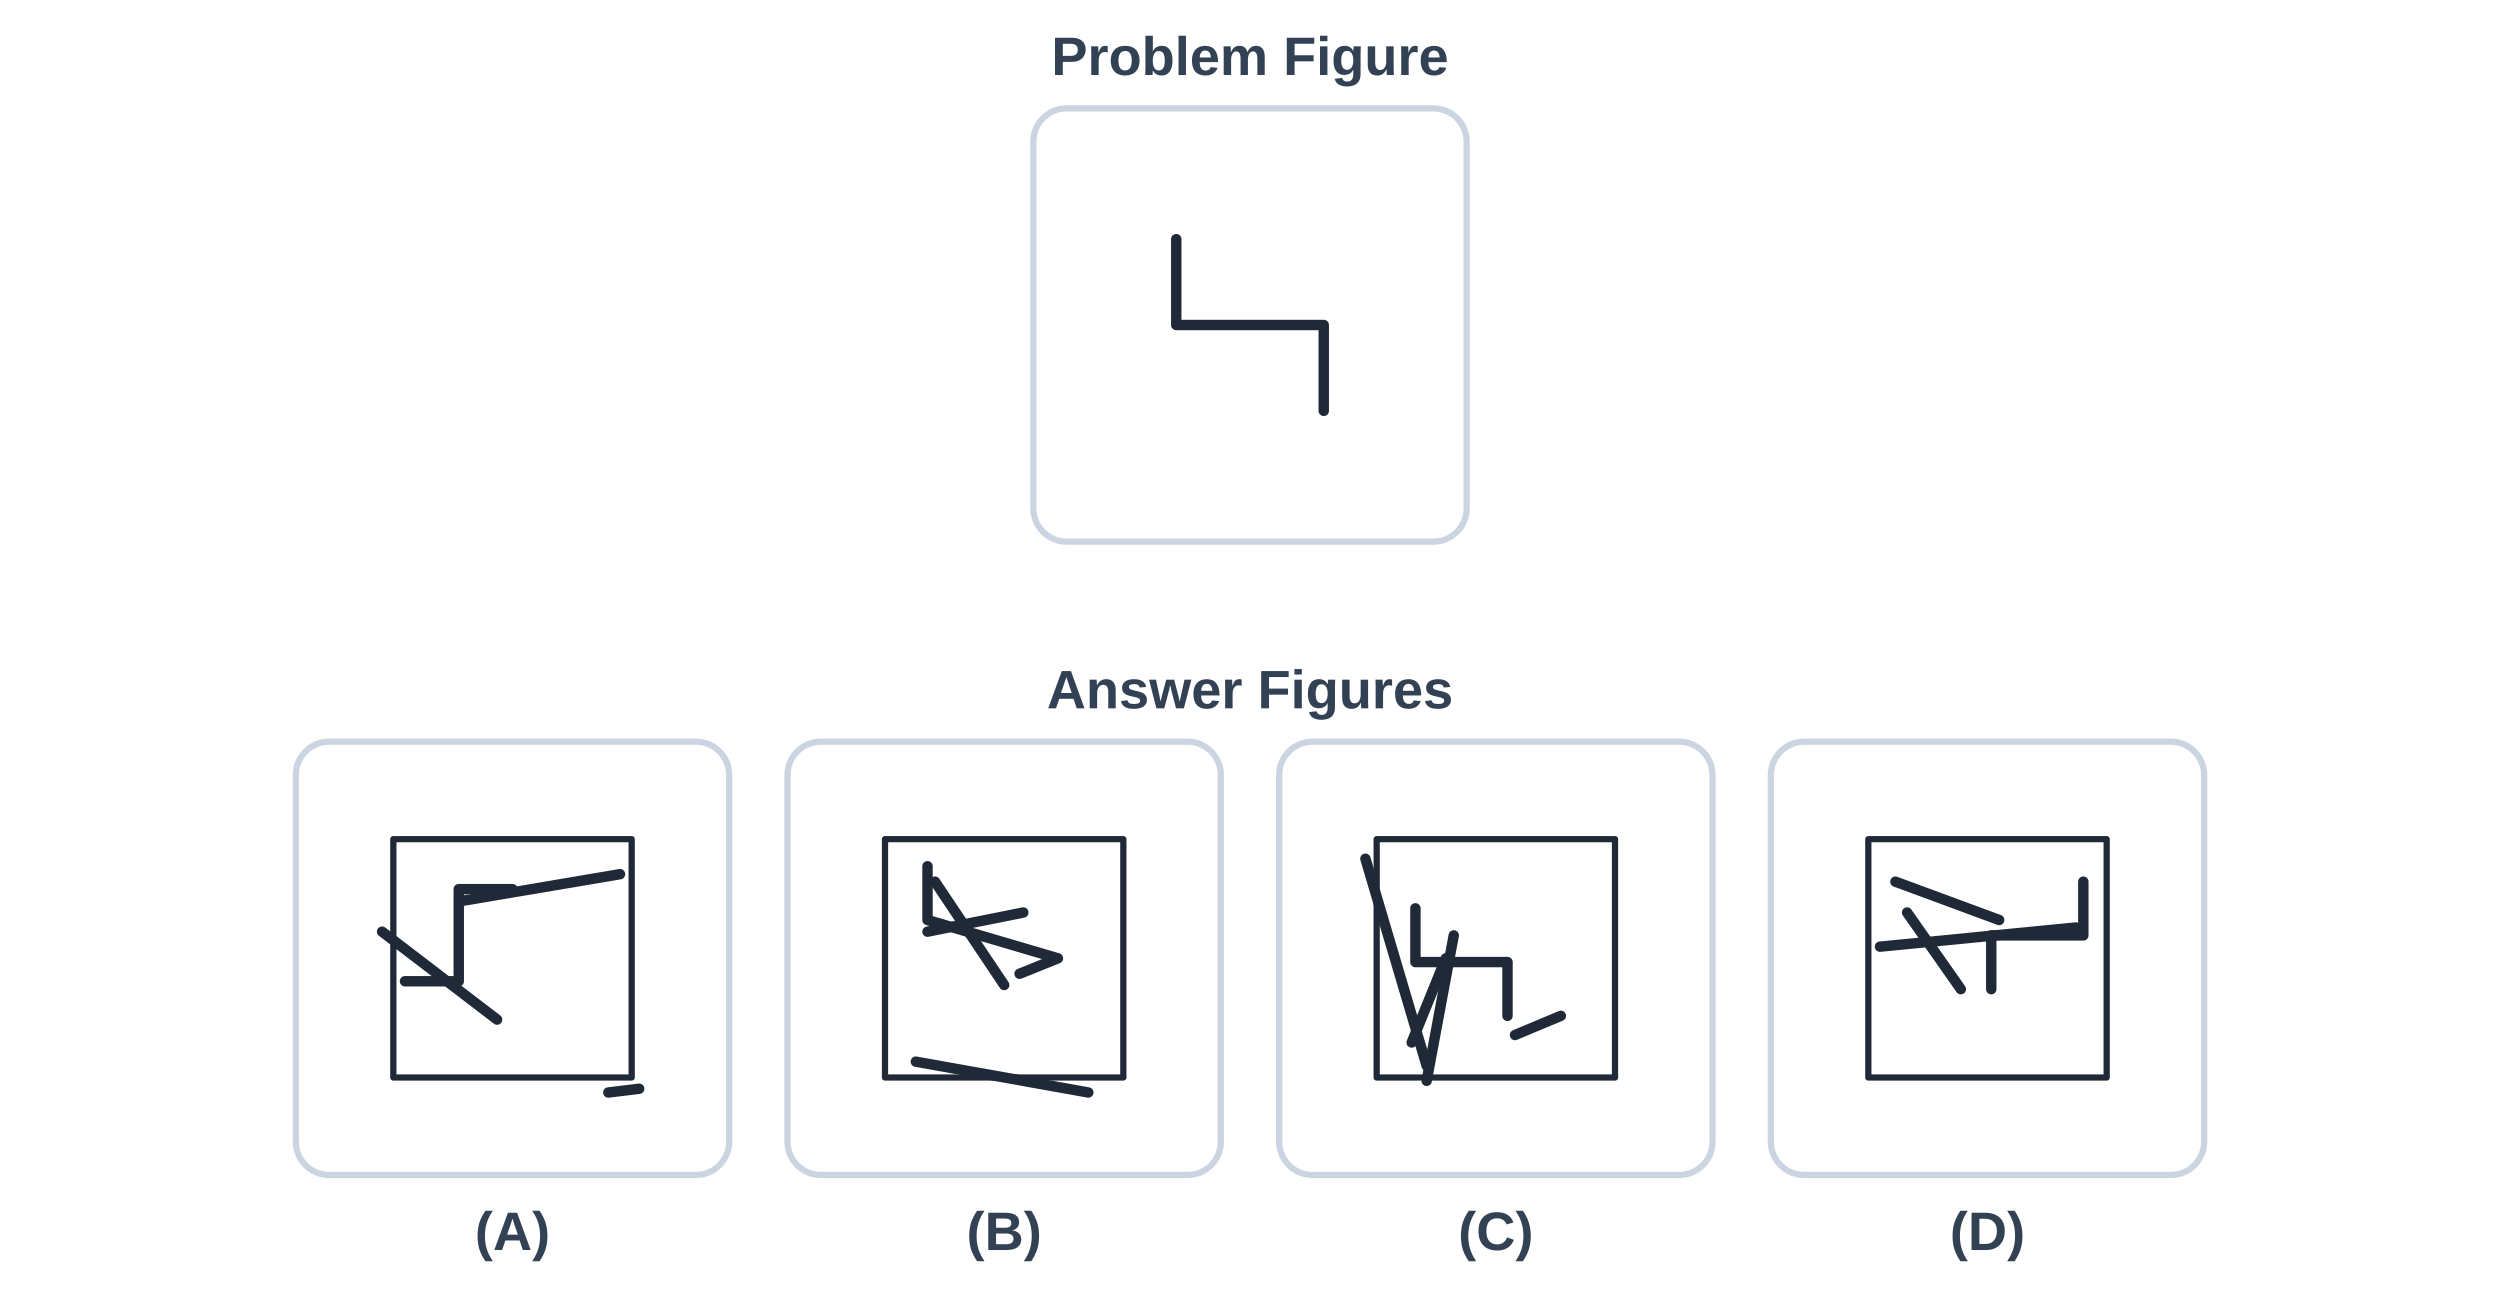
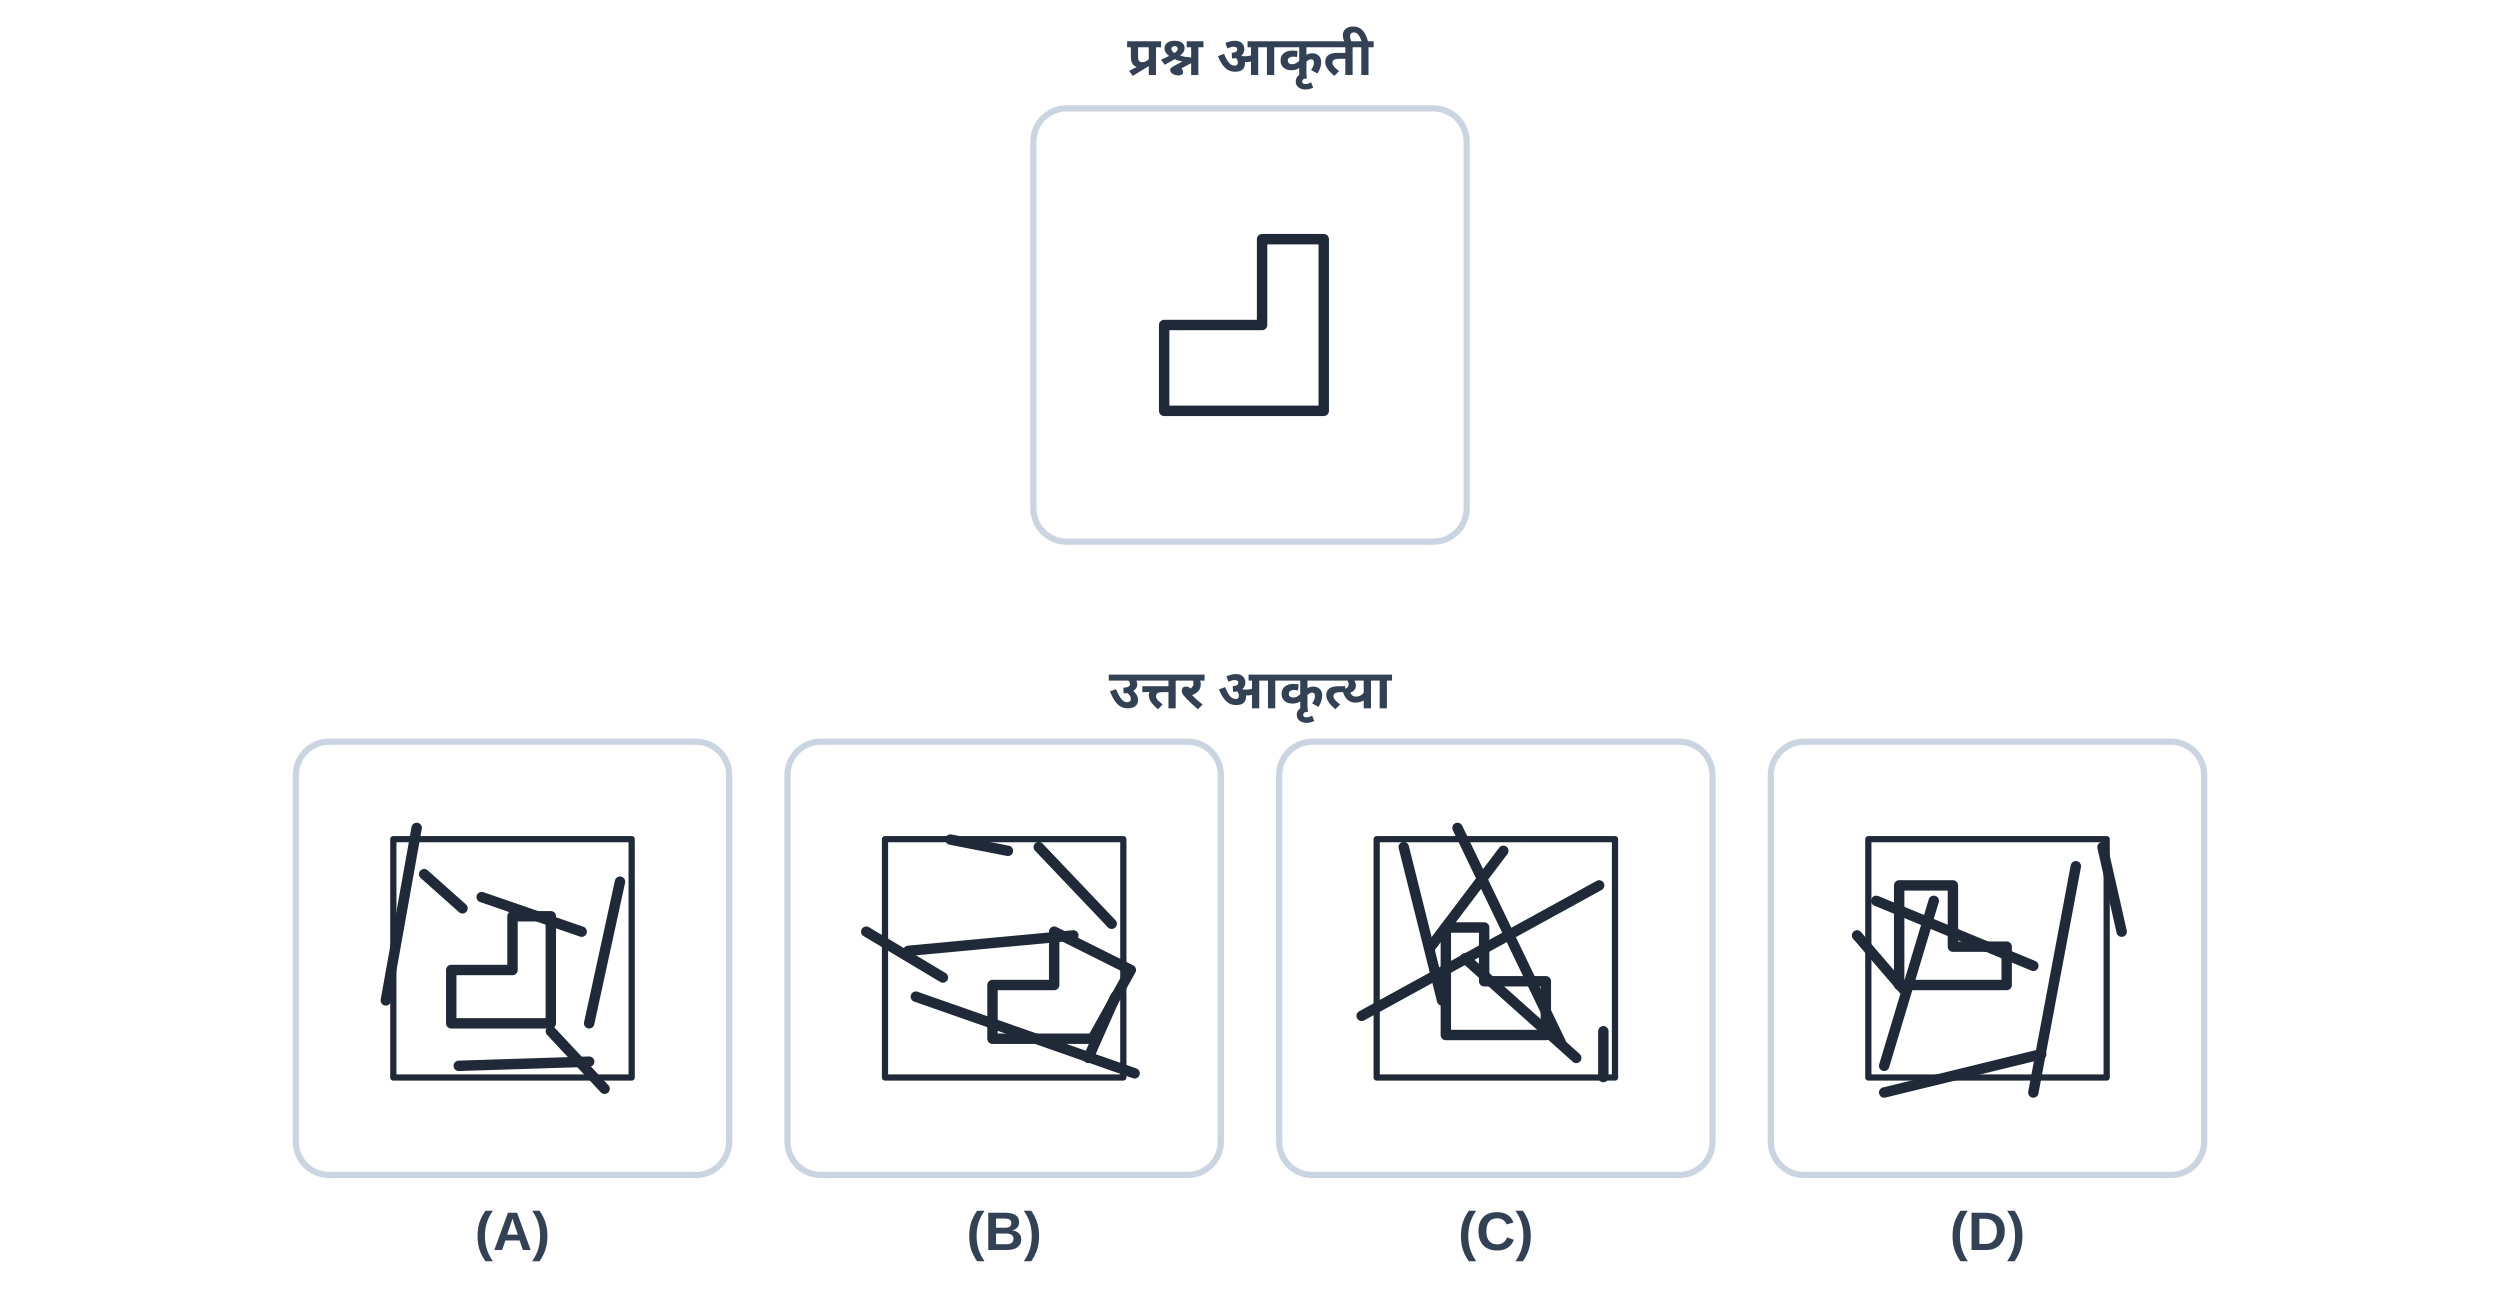
<svg xmlns="http://www.w3.org/2000/svg" viewBox="0 0 600 312" width="600" height="312">
  <rect width="600" height="312" fill="#ffffff" />
-   <text x="300" y="18" font-family="Arial, sans-serif" font-size="13" font-weight="700" fill="#334155" text-anchor="middle">Problem Figure</text>
+   <text x="300" y="18" font-family="Arial, Nirmala UI, Noto Sans Devanagari, Mangal, sans-serif" font-size="13" font-weight="700" fill="#334155" text-anchor="middle">प्रश्न आकृती</text>
  <rect x="248" y="26" width="104" height="104" rx="8" fill="#fff" stroke="#cbd5e1" stroke-width="1.5" />
-   <polyline points="317.7,98.6 317.7,78 282.3,78 282.3,57.4" fill="none" stroke="#1f2937" stroke-width="2.5" stroke-linejoin="round" stroke-linecap="round" />
-   <text x="300" y="170" font-family="Arial, sans-serif" font-size="13" font-weight="700" fill="#334155" text-anchor="middle">Answer Figures</text>
+   <polygon points="317.7,98.6 317.7,57.4 302.9,57.4 302.9,78 279.4,78 279.4,98.6" fill="none" stroke="#1f2937" stroke-width="2.5" stroke-linejoin="round" stroke-linecap="round" />
+   <text x="300" y="170" font-family="Arial, Nirmala UI, Noto Sans Devanagari, Mangal, sans-serif" font-size="13" font-weight="700" fill="#334155" text-anchor="middle">उत्तर आकृत्या</text>
  <rect x="71" y="178" width="104" height="104" rx="8" fill="#fff" stroke="#cbd5e1" stroke-width="1.5" />
-   <polyline points="97.2,235.5 110.1,235.5 110.1,213.4 123,213.4" fill="none" stroke="#1f2937" stroke-width="2.5" stroke-linejoin="round" stroke-linecap="round" />
+   <polygon points="132.2,245.6 132.2,219.9 123,219.9 123,232.8 108.3,232.8 108.3,245.6" fill="none" stroke="#1f2937" stroke-width="2.5" stroke-linejoin="round" stroke-linecap="round" />
  <polygon points="94.4,201.4 151.6,201.4 151.6,258.6 94.4,258.6" fill="none" stroke="#1f2937" stroke-width="1.5" stroke-linejoin="round" stroke-linecap="round" />
-   <polyline points="153.4,261.3 146,262.2" fill="none" stroke="#1f2937" stroke-width="2.5" stroke-linejoin="round" stroke-linecap="round" />
-   <polyline points="91.7,223.6 119.3,244.7" fill="none" stroke="#1f2937" stroke-width="2.5" stroke-linejoin="round" stroke-linecap="round" />
-   <polyline points="111,216.2 148.8,209.8" fill="none" stroke="#1f2937" stroke-width="2.5" stroke-linejoin="round" stroke-linecap="round" />
-   <text x="123" y="300" font-family="Arial, sans-serif" font-size="13" font-weight="600" fill="#334155" text-anchor="middle">(A)</text>
+   <polyline points="139.6,223.6 115.6,215.3" fill="none" stroke="#1f2937" stroke-width="2.5" stroke-linejoin="round" stroke-linecap="round" />
+   <polyline points="110.1,255.8 141.4,254.8" fill="none" stroke="#1f2937" stroke-width="2.5" stroke-linejoin="round" stroke-linecap="round" />
+   <polyline points="141.4,245.6 148.8,211.6" fill="none" stroke="#1f2937" stroke-width="2.5" stroke-linejoin="round" stroke-linecap="round" />
+   <polyline points="100,198.7 92.6,240.1" fill="none" stroke="#1f2937" stroke-width="2.5" stroke-linejoin="round" stroke-linecap="round" />
+   <polyline points="111,218 101.8,209.8" fill="none" stroke="#1f2937" stroke-width="2.5" stroke-linejoin="round" stroke-linecap="round" />
+   <polyline points="145.1,261.3 132.2,247.5" fill="none" stroke="#1f2937" stroke-width="2.5" stroke-linejoin="round" stroke-linecap="round" />
+   <text x="123" y="300" font-family="Arial, Nirmala UI, Noto Sans Devanagari, Mangal, sans-serif" font-size="13" font-weight="600" fill="#334155" text-anchor="middle">(A)</text>
  <rect x="189" y="178" width="104" height="104" rx="8" fill="#fff" stroke="#cbd5e1" stroke-width="1.5" />
-   <polyline points="244.7,233.7 253.9,230 222.6,220.8 222.6,207.9" fill="none" stroke="#1f2937" stroke-width="2.5" stroke-linejoin="round" stroke-linecap="round" />
+   <polygon points="262.2,249.3 271.4,232.8 253,223.6 253,236.4 238.2,236.4 238.2,249.3" fill="none" stroke="#1f2937" stroke-width="2.5" stroke-linejoin="round" stroke-linecap="round" />
  <polygon points="212.4,201.4 269.6,201.4 269.6,258.6 212.4,258.6" fill="none" stroke="#1f2937" stroke-width="1.5" stroke-linejoin="round" stroke-linecap="round" />
-   <polyline points="261.2,262.2 219.8,254.8" fill="none" stroke="#1f2937" stroke-width="2.5" stroke-linejoin="round" stroke-linecap="round" />
-   <polyline points="222.6,223.6 245.6,219" fill="none" stroke="#1f2937" stroke-width="2.5" stroke-linejoin="round" stroke-linecap="round" />
-   <polyline points="241,236.4 224.4,211.6" fill="none" stroke="#1f2937" stroke-width="2.5" stroke-linejoin="round" stroke-linecap="round" />
-   <text x="241" y="300" font-family="Arial, sans-serif" font-size="13" font-weight="600" fill="#334155" text-anchor="middle">(B)</text>
+   <polyline points="226.3,234.6 207.9,223.6" fill="none" stroke="#1f2937" stroke-width="2.5" stroke-linejoin="round" stroke-linecap="round" />
+   <polyline points="219.8,239.2 272.3,257.6" fill="none" stroke="#1f2937" stroke-width="2.5" stroke-linejoin="round" stroke-linecap="round" />
+   <polyline points="218,228.2 257.6,224.5" fill="none" stroke="#1f2937" stroke-width="2.5" stroke-linejoin="round" stroke-linecap="round" />
+   <polyline points="249.3,203.3 266.8,221.7" fill="none" stroke="#1f2937" stroke-width="2.5" stroke-linejoin="round" stroke-linecap="round" />
+   <polyline points="228.1,201.5 241.9,204.2" fill="none" stroke="#1f2937" stroke-width="2.5" stroke-linejoin="round" stroke-linecap="round" />
+   <polyline points="267.7,239.2 261.2,253.9" fill="none" stroke="#1f2937" stroke-width="2.5" stroke-linejoin="round" stroke-linecap="round" />
+   <text x="241" y="300" font-family="Arial, Nirmala UI, Noto Sans Devanagari, Mangal, sans-serif" font-size="13" font-weight="600" fill="#334155" text-anchor="middle">(B)</text>
  <rect x="307" y="178" width="104" height="104" rx="8" fill="#fff" stroke="#cbd5e1" stroke-width="1.5" />
-   <polyline points="361.8,243.8 361.8,230.9 339.7,230.9 339.7,218" fill="none" stroke="#1f2937" stroke-width="2.5" stroke-linejoin="round" stroke-linecap="round" />
+   <polygon points="347,248.4 347,222.6 356.2,222.6 356.2,235.5 371,235.5 371,248.4" fill="none" stroke="#1f2937" stroke-width="2.5" stroke-linejoin="round" stroke-linecap="round" />
  <polygon points="330.4,201.4 387.6,201.4 387.6,258.6 330.4,258.6" fill="none" stroke="#1f2937" stroke-width="1.5" stroke-linejoin="round" stroke-linecap="round" />
-   <polyline points="342.4,259.4 348.9,224.5" fill="none" stroke="#1f2937" stroke-width="2.5" stroke-linejoin="round" stroke-linecap="round" />
-   <polyline points="327.7,206.1 342.4,255.8" fill="none" stroke="#1f2937" stroke-width="2.5" stroke-linejoin="round" stroke-linecap="round" />
-   <polyline points="347,230 338.8,250.2" fill="none" stroke="#1f2937" stroke-width="2.5" stroke-linejoin="round" stroke-linecap="round" />
-   <polyline points="363.6,248.4 374.6,243.8" fill="none" stroke="#1f2937" stroke-width="2.5" stroke-linejoin="round" stroke-linecap="round" />
-   <text x="359" y="300" font-family="Arial, sans-serif" font-size="13" font-weight="600" fill="#334155" text-anchor="middle">(C)</text>
+   <polyline points="326.8,243.8 383.8,212.5" fill="none" stroke="#1f2937" stroke-width="2.5" stroke-linejoin="round" stroke-linecap="round" />
+   <polyline points="351.6,230 378.3,253.9" fill="none" stroke="#1f2937" stroke-width="2.5" stroke-linejoin="round" stroke-linecap="round" />
+   <polyline points="384.8,258.5 384.8,247.5" fill="none" stroke="#1f2937" stroke-width="2.5" stroke-linejoin="round" stroke-linecap="round" />
+   <polyline points="349.8,198.7 374.6,250.2" fill="none" stroke="#1f2937" stroke-width="2.5" stroke-linejoin="round" stroke-linecap="round" />
+   <polyline points="343.4,227.2 360.8,204.2" fill="none" stroke="#1f2937" stroke-width="2.5" stroke-linejoin="round" stroke-linecap="round" />
+   <polyline points="336.9,203.3 346.1,240.1" fill="none" stroke="#1f2937" stroke-width="2.5" stroke-linejoin="round" stroke-linecap="round" />
+   <text x="359" y="300" font-family="Arial, Nirmala UI, Noto Sans Devanagari, Mangal, sans-serif" font-size="13" font-weight="600" fill="#334155" text-anchor="middle">(C)</text>
  <rect x="425" y="178" width="104" height="104" rx="8" fill="#fff" stroke="#cbd5e1" stroke-width="1.5" />
-   <polyline points="477.9,237.4 477.9,224.5 500,224.5 500,211.6" fill="none" stroke="#1f2937" stroke-width="2.5" stroke-linejoin="round" stroke-linecap="round" />
+   <polygon points="455.8,236.4 481.6,236.4 481.6,227.2 468.7,227.2 468.7,212.5 455.8,212.5" fill="none" stroke="#1f2937" stroke-width="2.5" stroke-linejoin="round" stroke-linecap="round" />
  <polygon points="448.4,201.4 505.6,201.4 505.6,258.6 448.4,258.6" fill="none" stroke="#1f2937" stroke-width="1.5" stroke-linejoin="round" stroke-linecap="round" />
-   <polyline points="470.6,237.4 457.7,219" fill="none" stroke="#1f2937" stroke-width="2.5" stroke-linejoin="round" stroke-linecap="round" />
-   <polyline points="454.9,211.6 479.8,220.8" fill="none" stroke="#1f2937" stroke-width="2.5" stroke-linejoin="round" stroke-linecap="round" />
-   <polyline points="498.2,222.6 451.2,227.2" fill="none" stroke="#1f2937" stroke-width="2.5" stroke-linejoin="round" stroke-linecap="round" />
-   <text x="477" y="300" font-family="Arial, sans-serif" font-size="13" font-weight="600" fill="#334155" text-anchor="middle">(D)</text>
+   <polyline points="464.1,216.2 452.2,255.8" fill="none" stroke="#1f2937" stroke-width="2.5" stroke-linejoin="round" stroke-linecap="round" />
+   <polyline points="509.2,223.6 504.6,203.3" fill="none" stroke="#1f2937" stroke-width="2.5" stroke-linejoin="round" stroke-linecap="round" />
+   <polyline points="452.2,262.2 489.9,253" fill="none" stroke="#1f2937" stroke-width="2.5" stroke-linejoin="round" stroke-linecap="round" />
+   <polyline points="488,231.8 450.3,216.2" fill="none" stroke="#1f2937" stroke-width="2.5" stroke-linejoin="round" stroke-linecap="round" />
+   <polyline points="456.8,237.4 445.7,224.5" fill="none" stroke="#1f2937" stroke-width="2.5" stroke-linejoin="round" stroke-linecap="round" />
+   <polyline points="488,262.2 498.2,207.9" fill="none" stroke="#1f2937" stroke-width="2.5" stroke-linejoin="round" stroke-linecap="round" />
+   <text x="477" y="300" font-family="Arial, Nirmala UI, Noto Sans Devanagari, Mangal, sans-serif" font-size="13" font-weight="600" fill="#334155" text-anchor="middle">(D)</text>
</svg>
